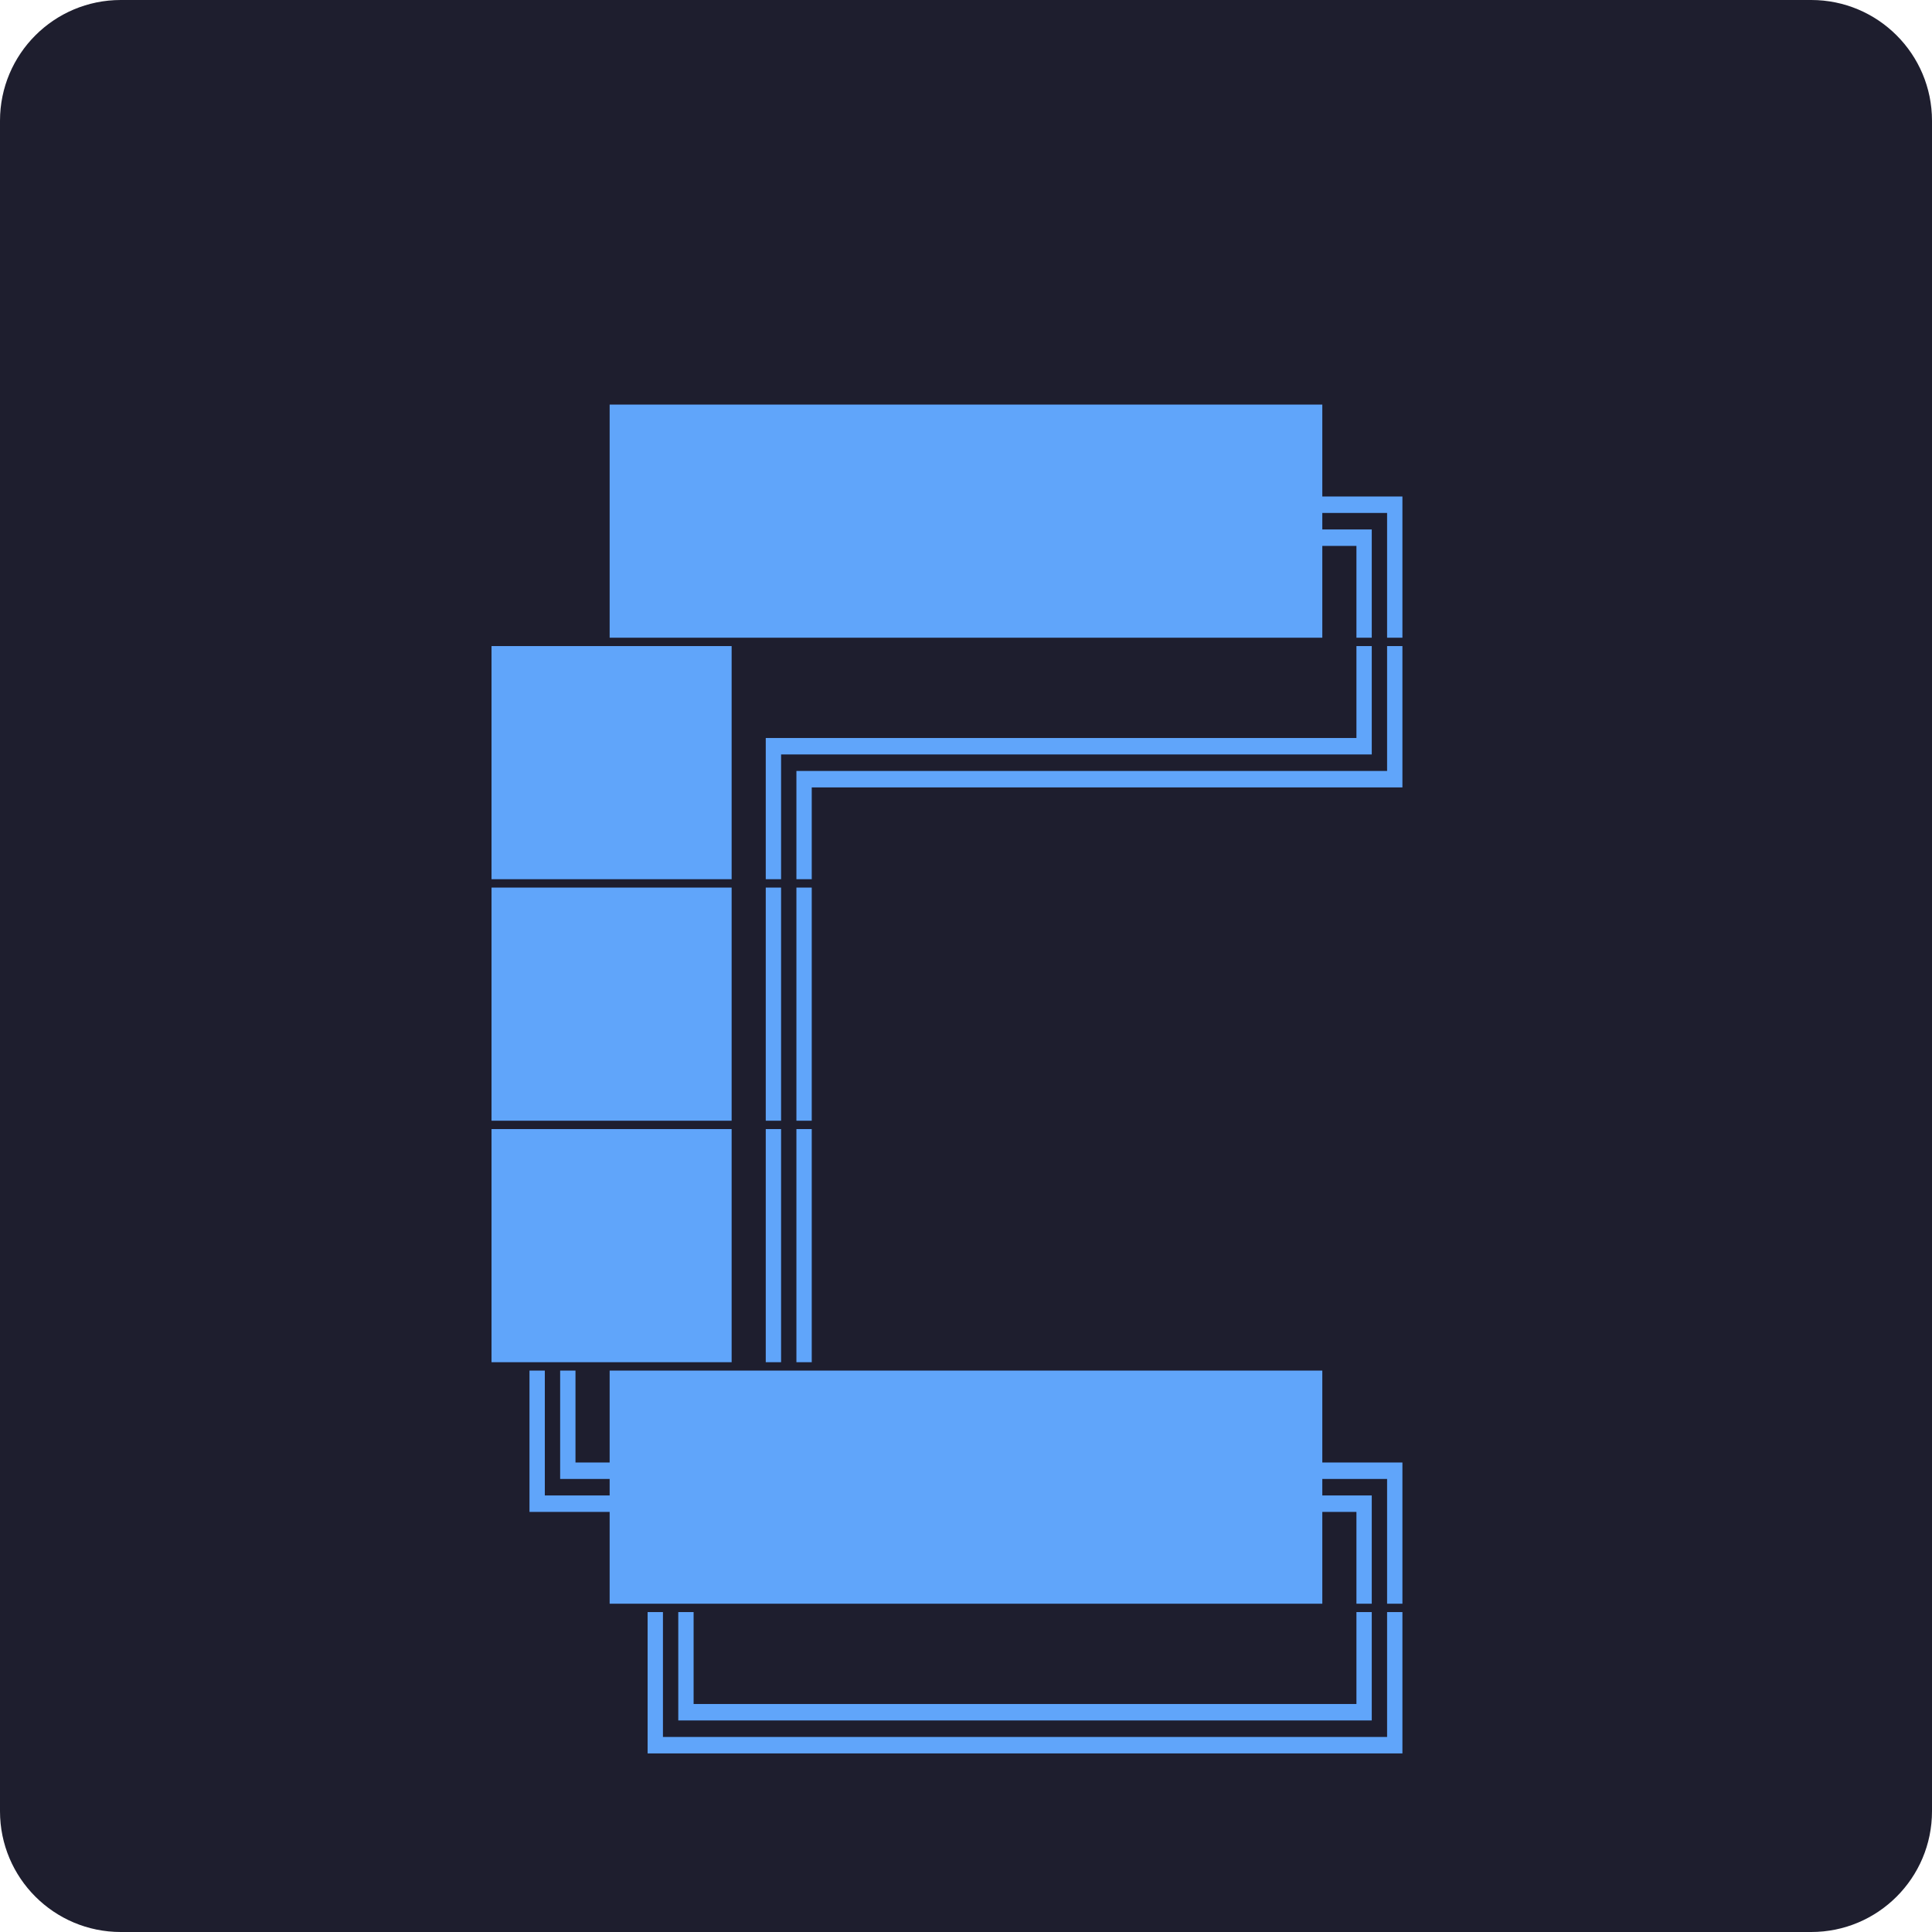
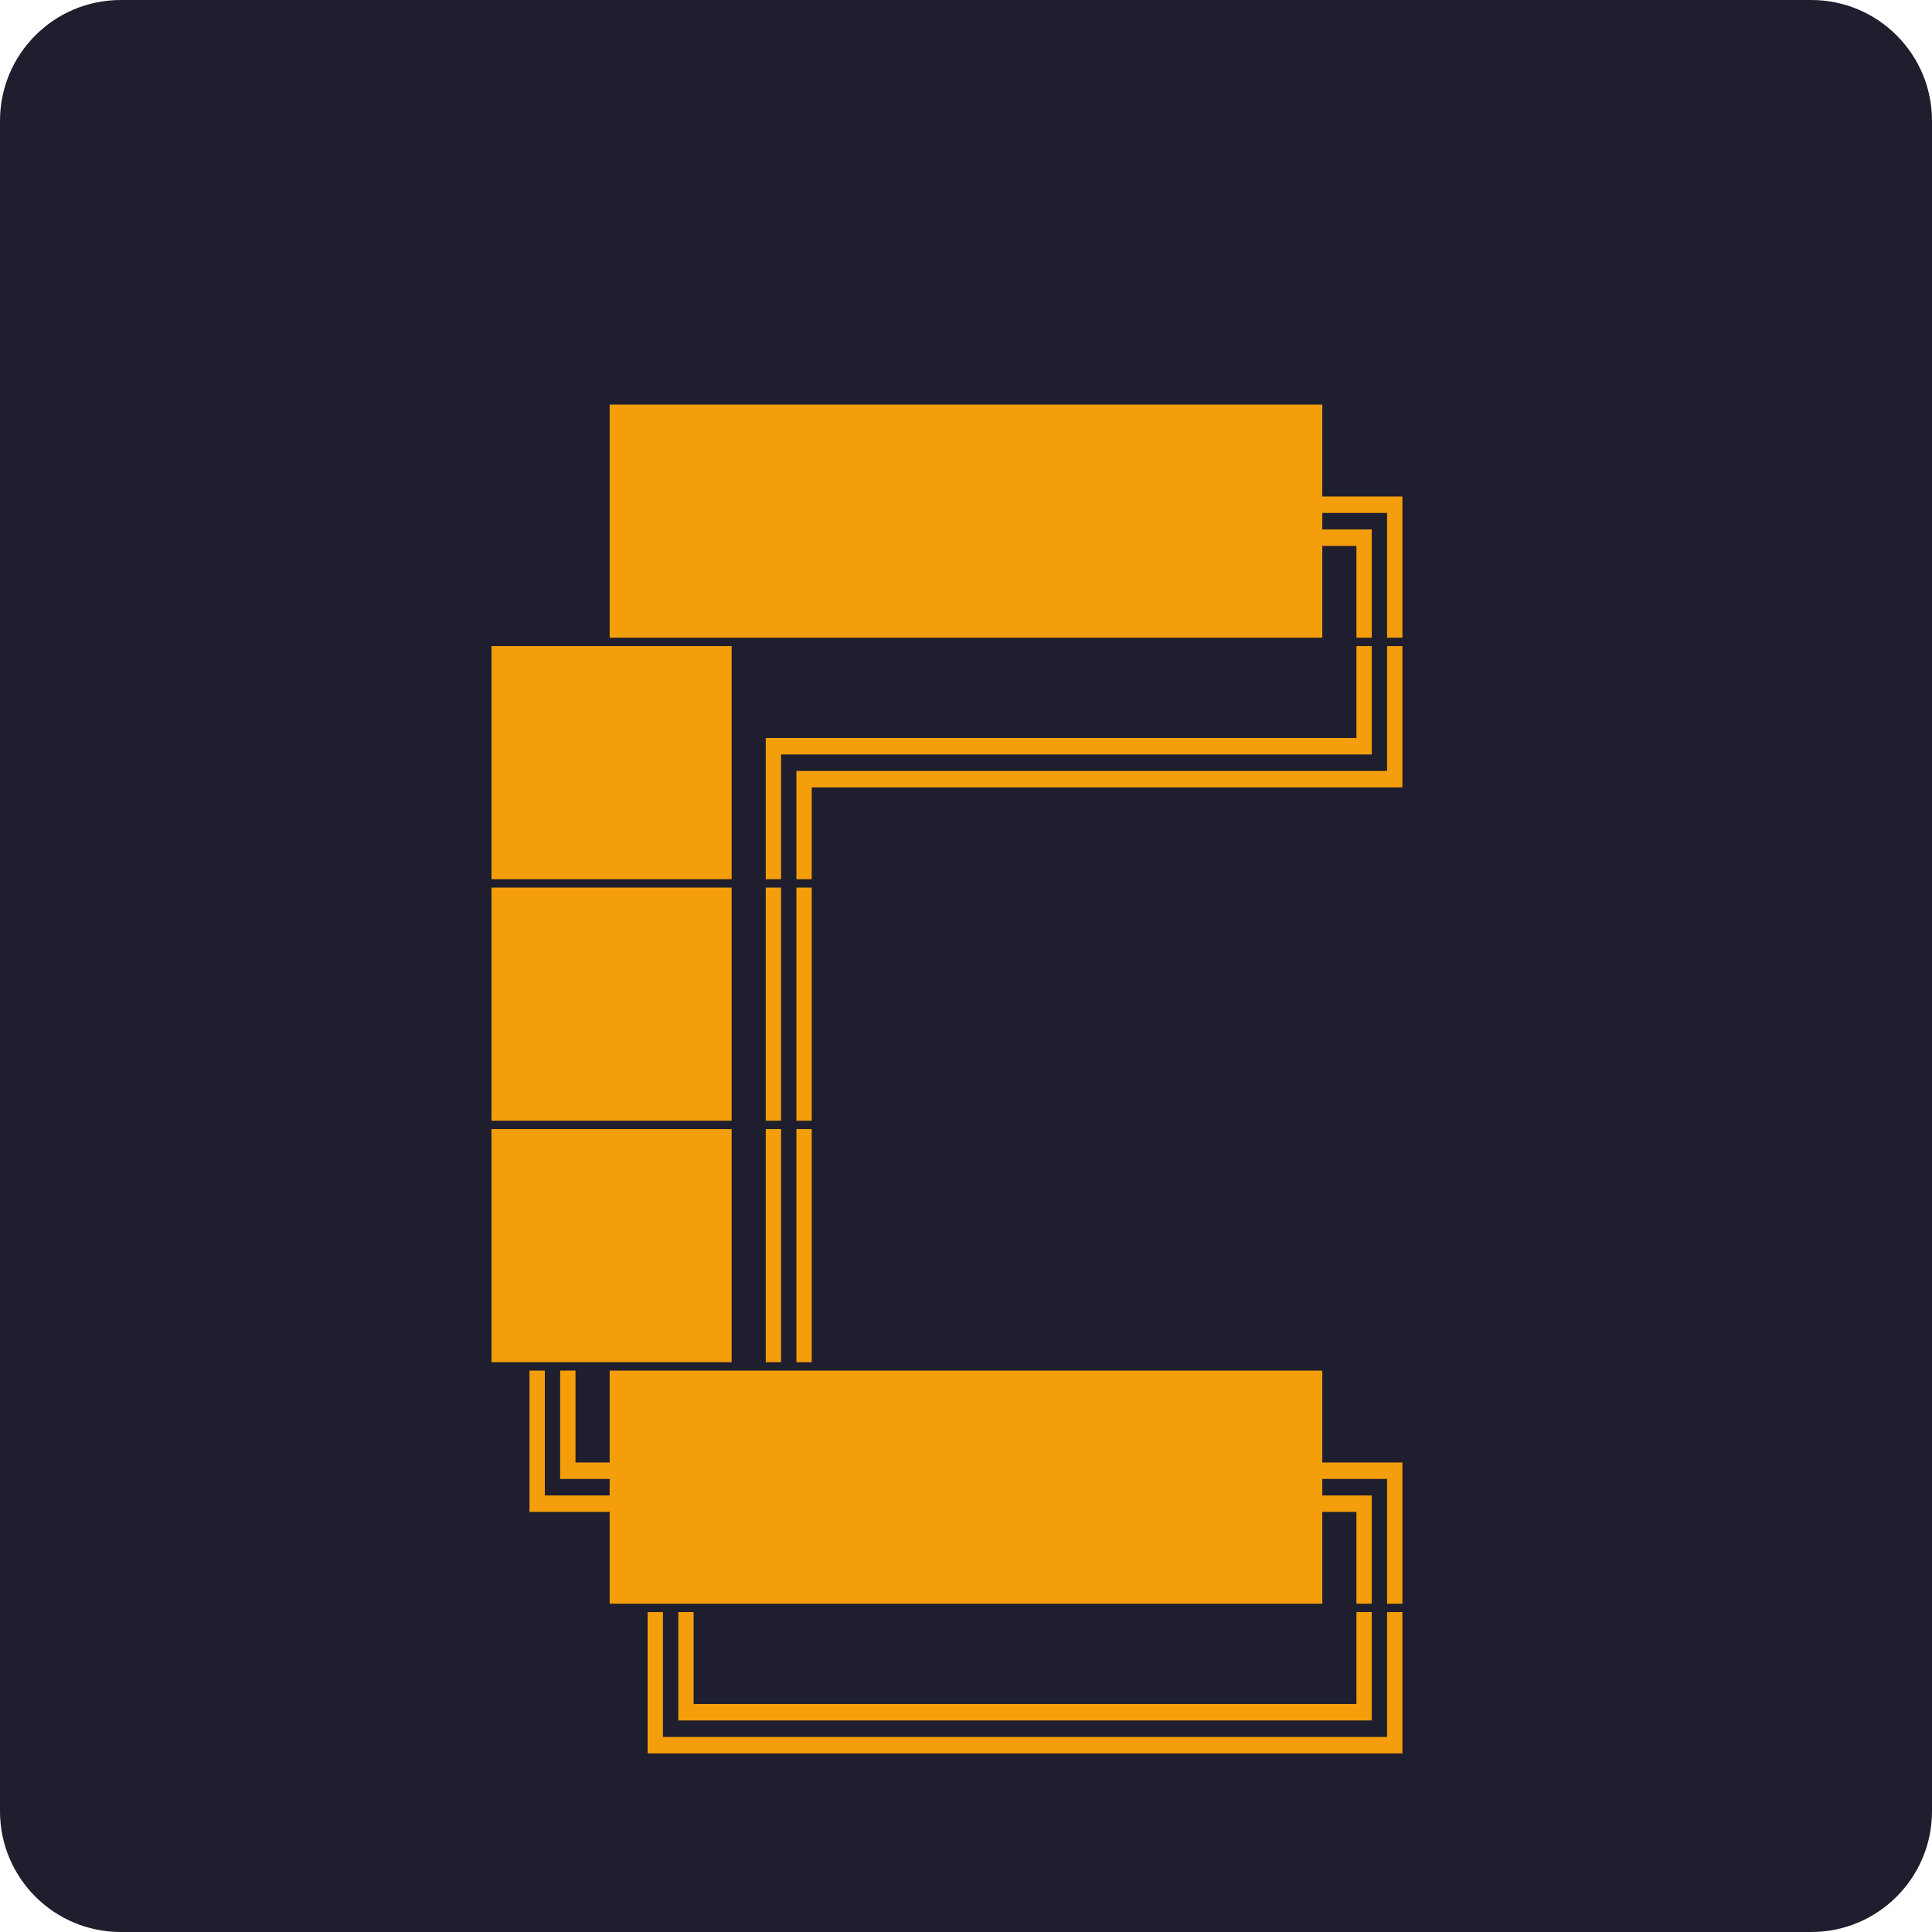
<svg xmlns="http://www.w3.org/2000/svg" viewBox="0 0 512 512">
  <defs>
    <style>
      .text { font-family: 'SF Mono', 'Fira Code', 'JetBrains Mono', Consolas, monospace; }
-       .brand { fill: #60a5fa; }
+       .brand { fill: #f59e0b; }
    </style>
  </defs>
  <rect width="512" height="512" rx="32" ry="32" fill="#1e1e2e" />
  <g transform="translate(256, 256)" text-anchor="middle">
    <text class="text brand" font-size="52" y="-100" xml:space="preserve"> ██████╗</text>
    <text class="text brand" font-size="52" y="-36" xml:space="preserve">██╔════╝</text>
    <text class="text brand" font-size="52" y="28" xml:space="preserve">██║     </text>
    <text class="text brand" font-size="52" y="92" xml:space="preserve">██║     </text>
    <text class="text brand" font-size="52" y="156" xml:space="preserve">╚██████╗</text>
    <text class="text brand" font-size="52" y="220" xml:space="preserve"> ╚═════╝</text>
  </g>
</svg>
